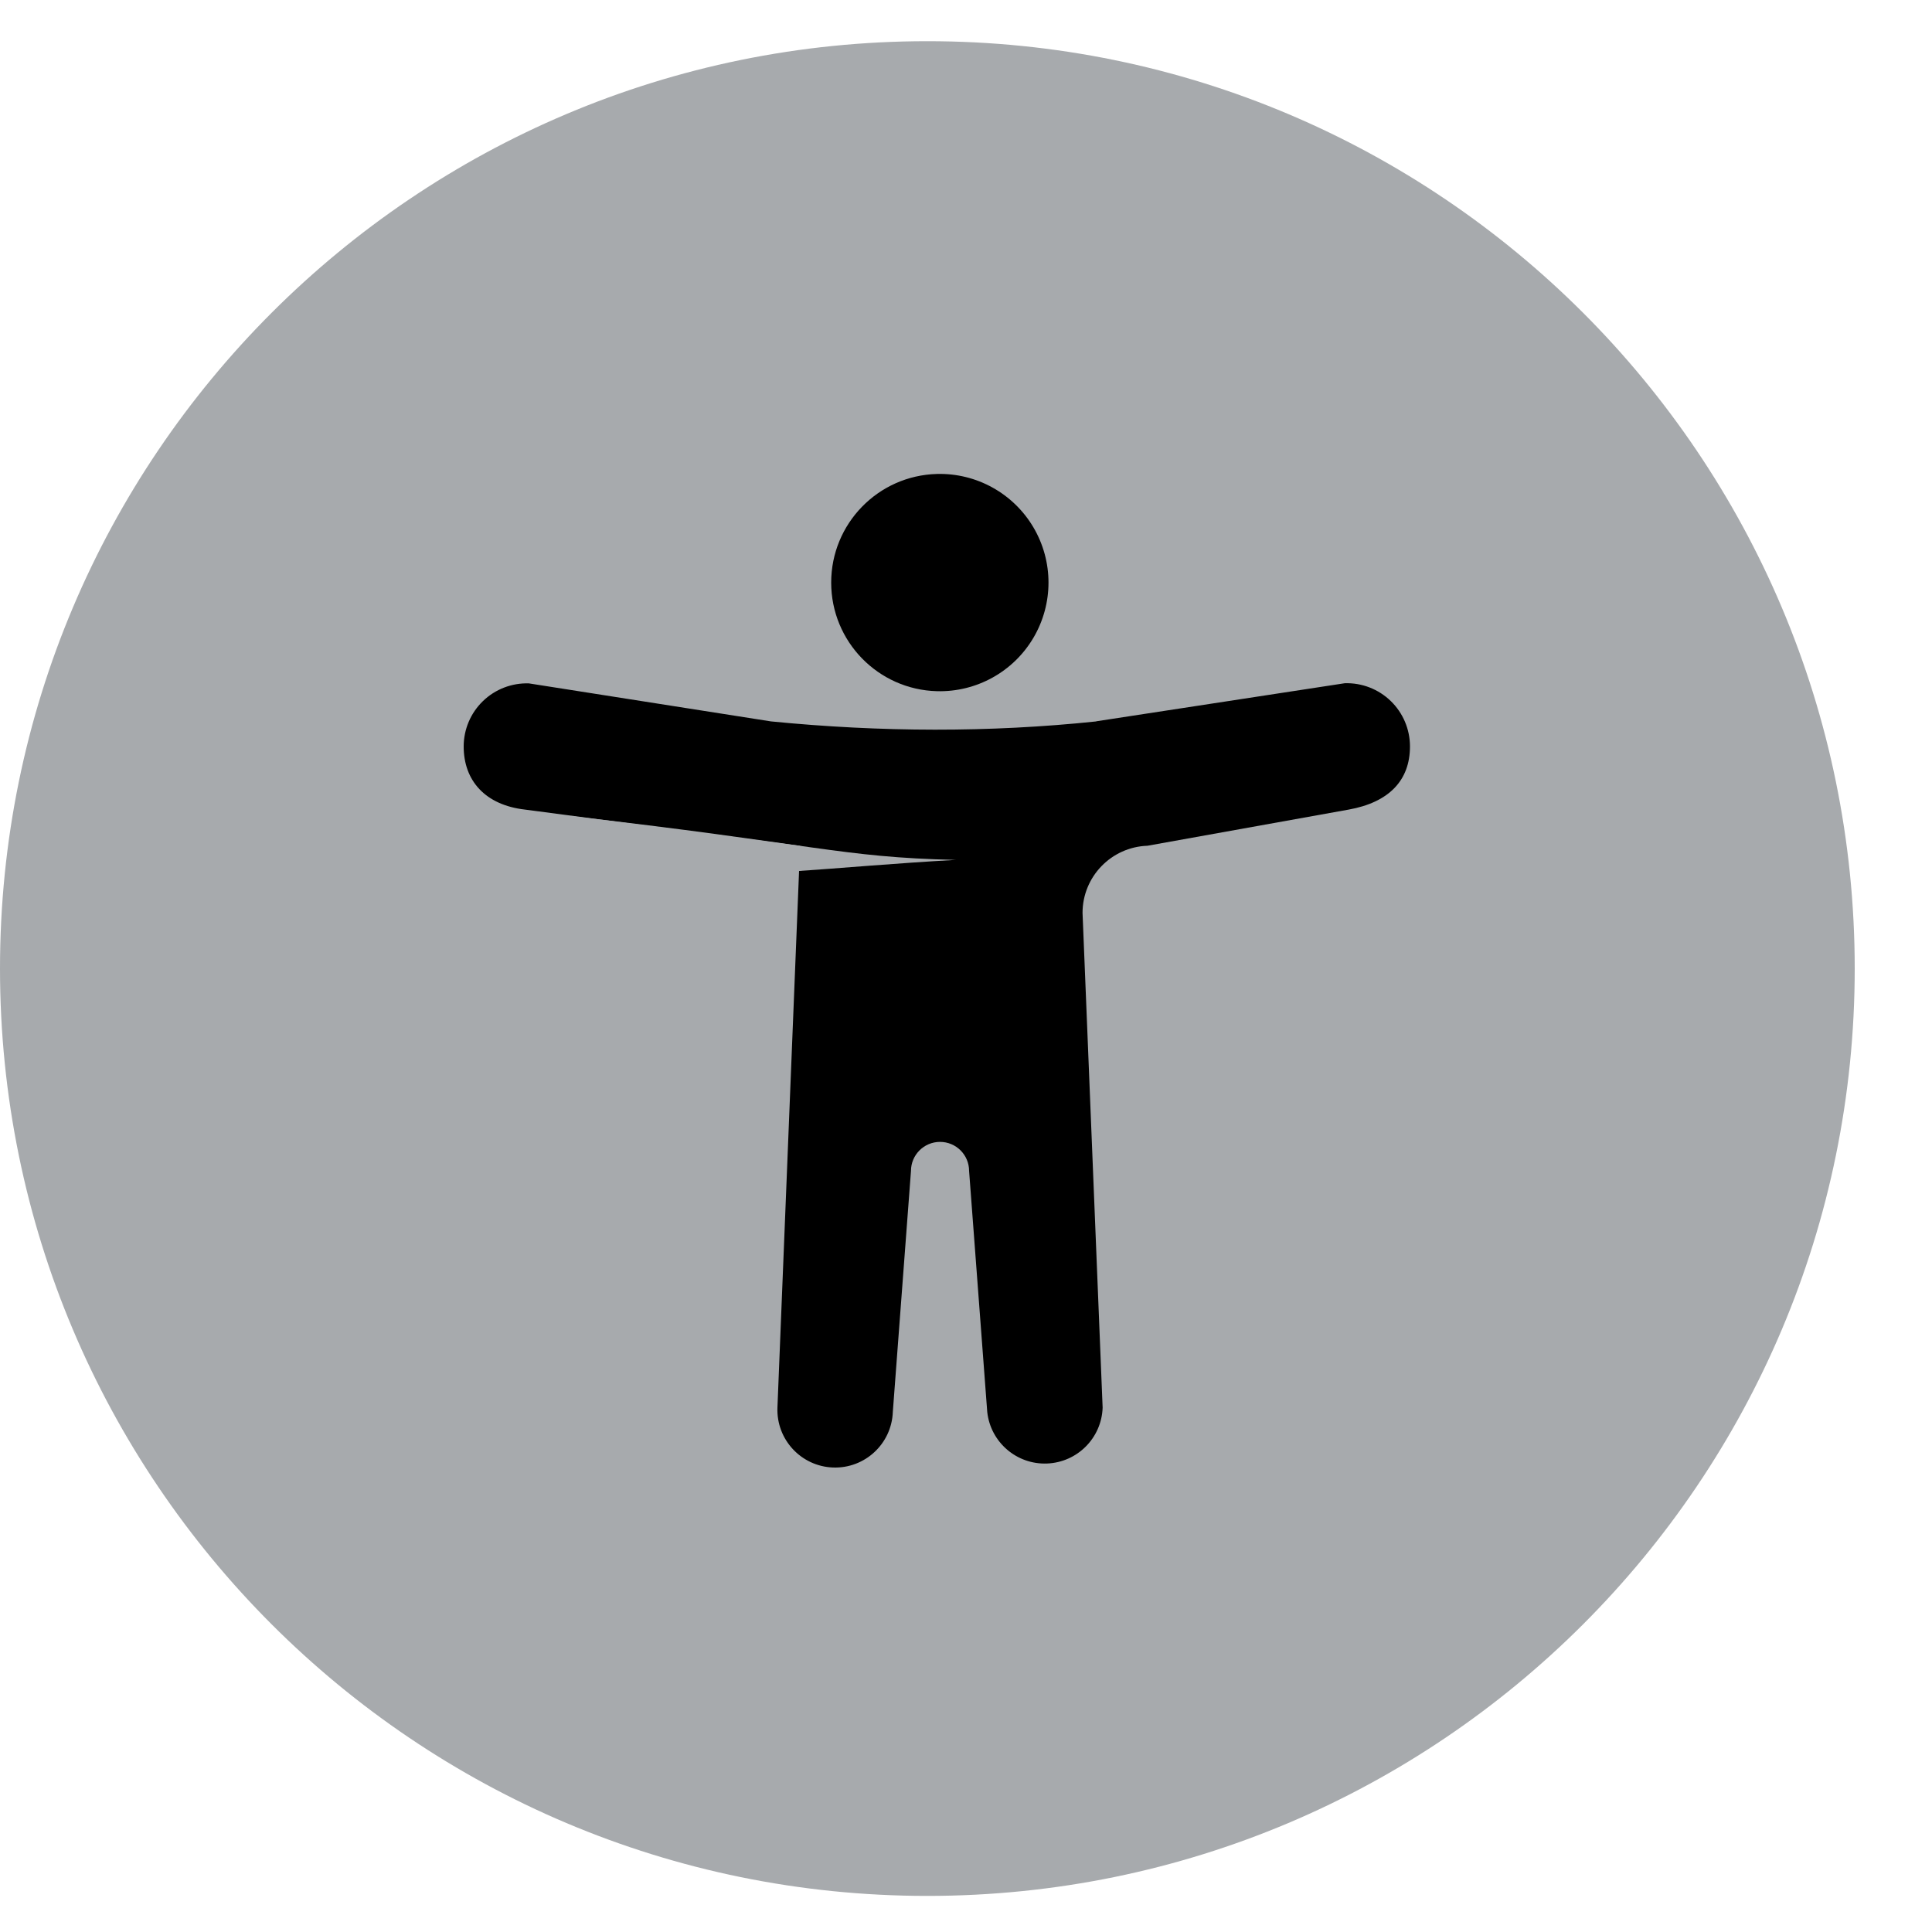
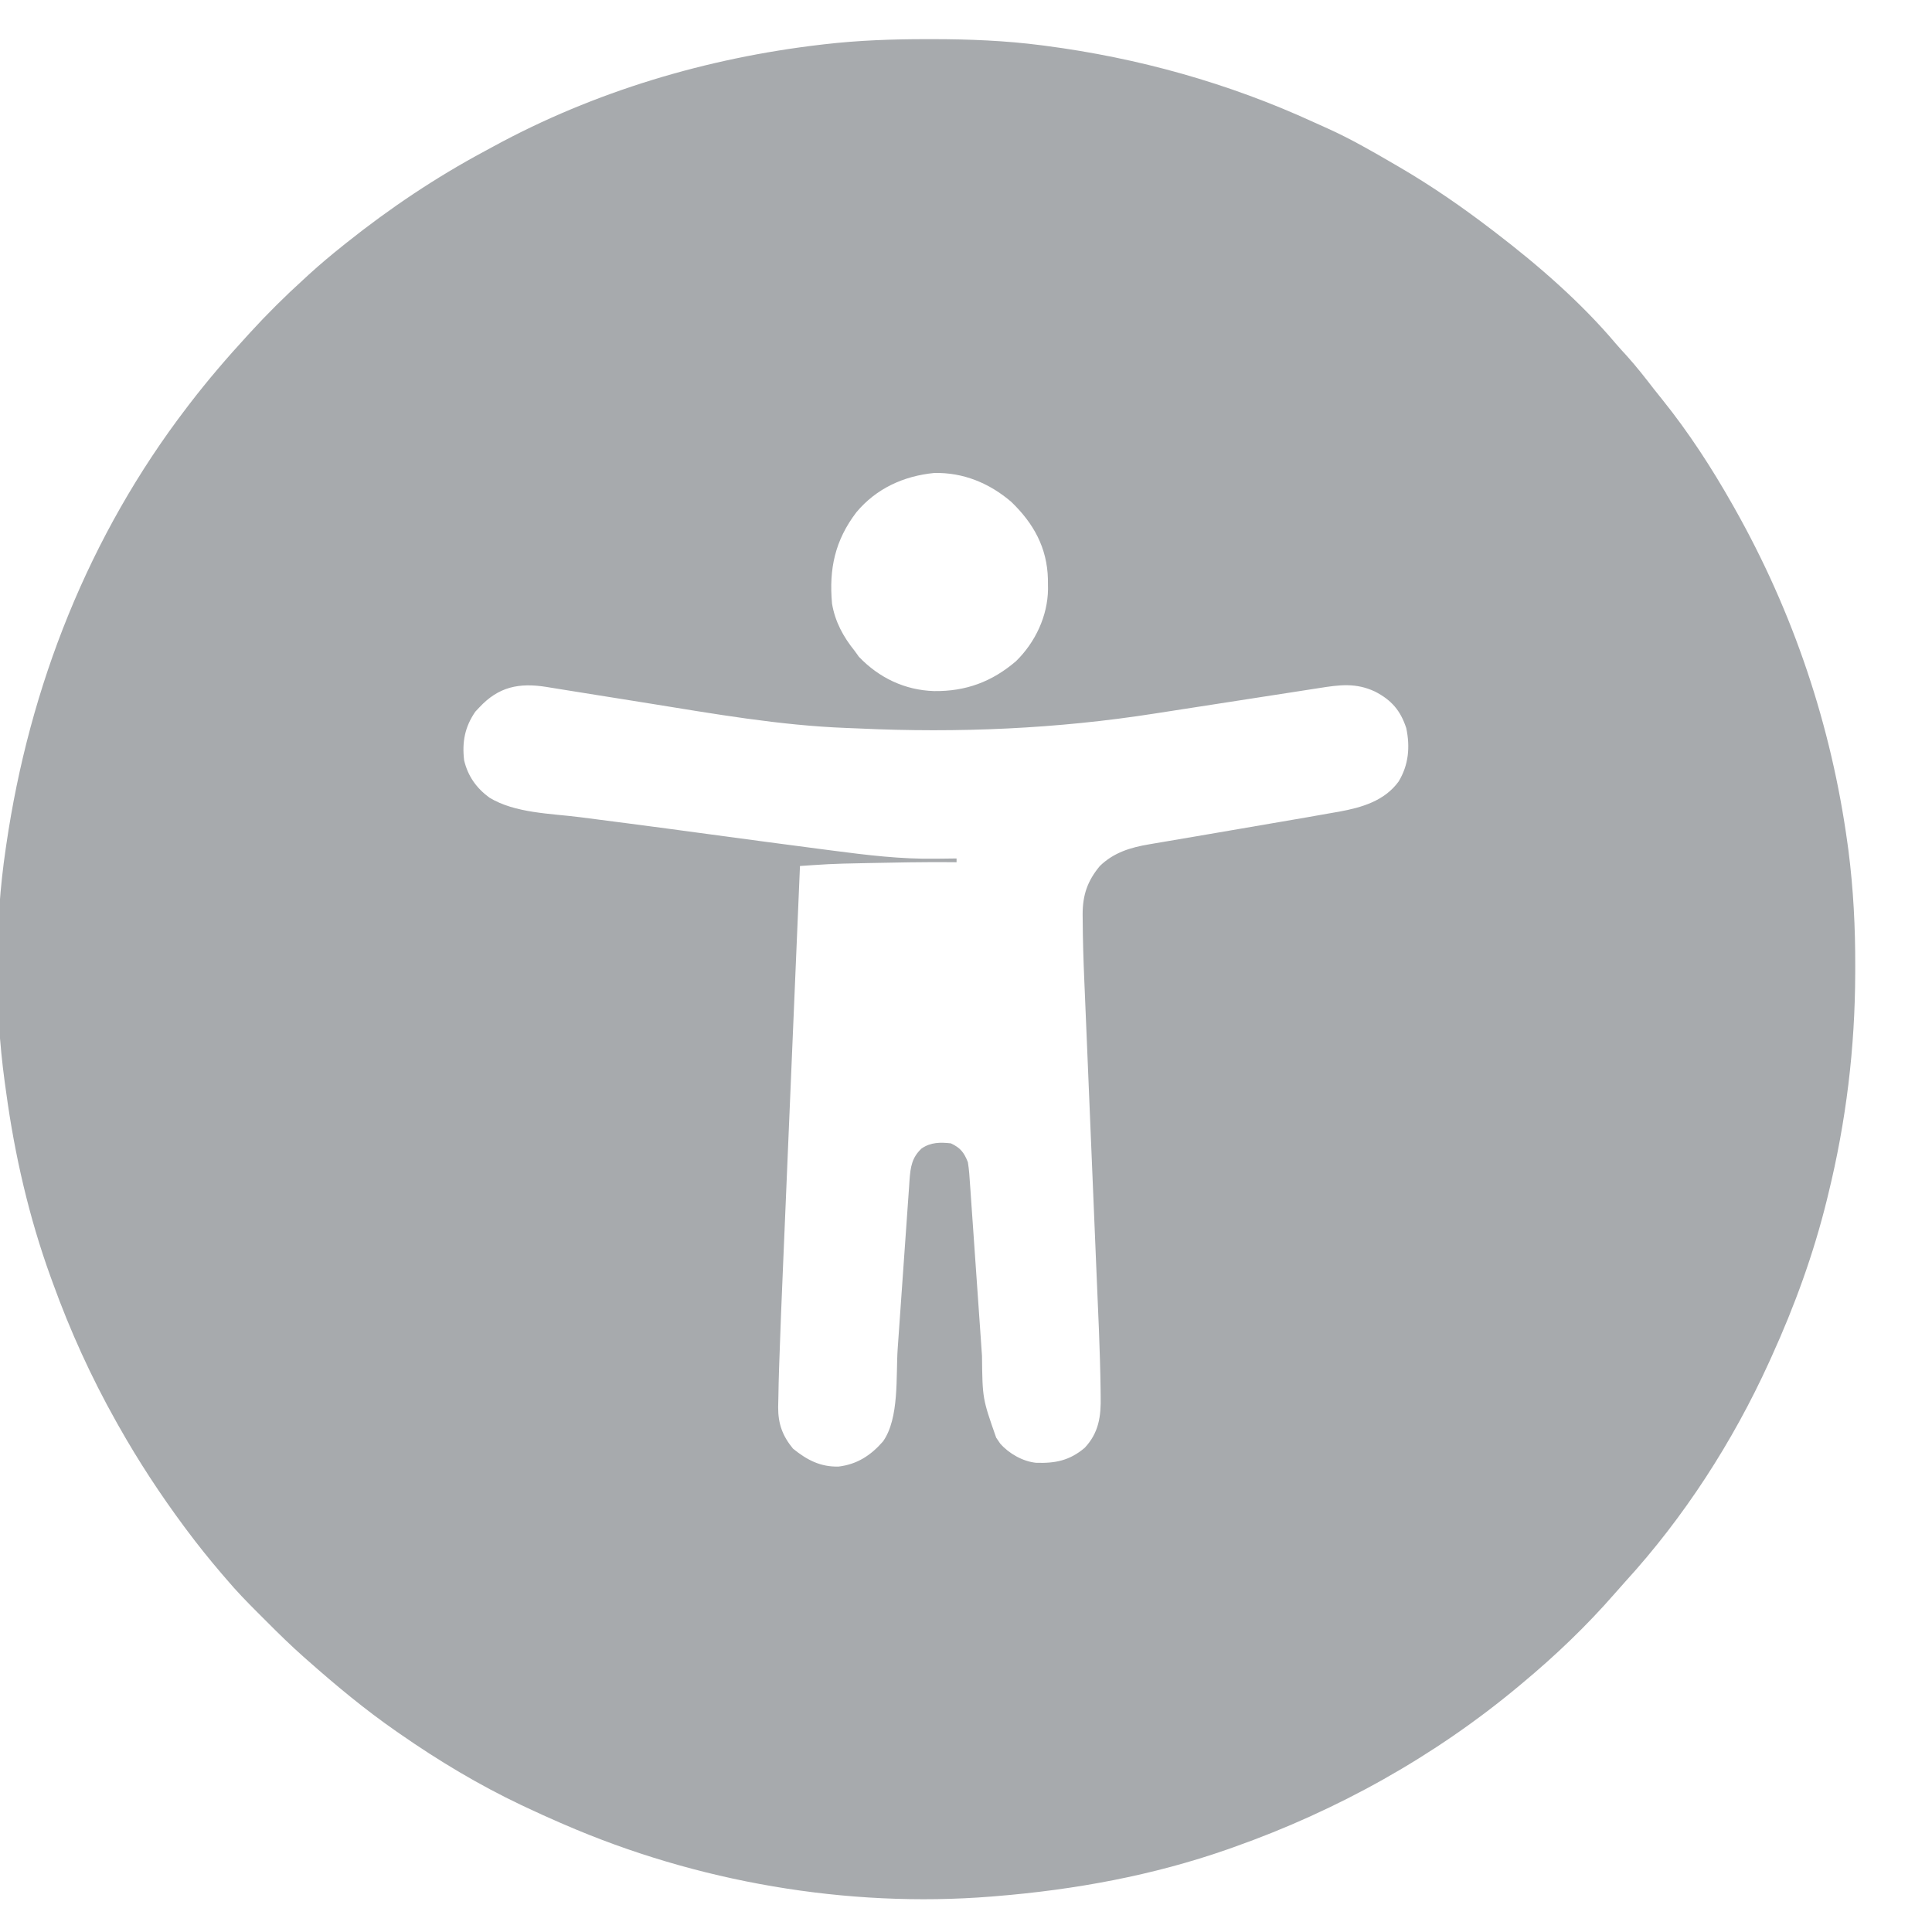
- <svg xmlns="http://www.w3.org/2000/svg" width="24" height="24" viewBox="8 5 25 25" fill="none">
-   <rect width="24" height="24" x="8" y="5.533" fill="#a7aaad" rx="12" />
-   <path fill="#000" d="M20.124 13.944a1.406 1.406 0 1 0 0-2.811 1.406 1.406 0 0 0 0 2.811Z" />
-   <path fill="#000" d="M22.187 14.335c-1.385.145-2.788.14-4.21 0l-3.133-.492a.817.817 0 0 0-.844.816c0 .442.278.758.793.817l3.56.469-.293 7.27a.747.747 0 0 0 1.493.056l.235-3.119a.376.376 0 0 1 .752 0l.235 3.12a.749.749 0 0 0 1.493-.057l-.26-6.403a.87.87 0 0 1 .84-.868l2.604-.468c.518-.093.793-.375.793-.817a.818.818 0 0 0-.844-.818l-3.218.493.004.001Z" />
-   <path fill="#a7aaad" d="m16.795 16.28-1.49-.729c3.247.368 3.565.543 5.062.576-1.547.085-2.903.264-3.572.15v.002Z" />
+ <svg xmlns="http://www.w3.org/2000/svg" width="1024" height="1024" fill="none">
+   <path d="m490.813 20.75 3.483-.002c19.402.018 38.457.765 57.704 3.252l1.993.257c49.263 6.43 97.095 19.752 142.3 40.503a672.637 672.637 0 0 0 7.234 3.256C715.791 73.533 727.391 80.234 739 87l2.72 1.581C758.97 98.651 775.156 109.851 791 122l1.82 1.39c22.65 17.352 45.164 36.902 63.594 58.747 1.888 2.218 3.863 4.345 5.836 6.488 5.037 5.589 9.632 11.472 14.227 17.424a427.195 427.195 0 0 0 4.738 5.935C895 229.146 907.148 247.85 918 267l1.336 2.353c31.2 55.297 51.316 115.102 59.914 178.022l.458 3.338c2.63 20.506 3.675 40.999 3.605 61.662l-.006 3.403C983.199 555.57 978.493 594.318 969 633l-.772 3.174C961.175 664.771 951.181 692.21 939 719l-1.39 3.072c-19.184 42.085-45.026 82.165-76.274 116.346a447.346 447.346 0 0 0-5.676 6.41C840.72 861.932 824.443 877.475 807 892l-1.873 1.569C760.455 930.883 708.807 959.619 654 979l-3.386 1.202C611.062 994.046 569.692 1001.61 528 1005l-2.606.218C448.951 1011.325 369.27 997.511 299 967l-2.397-1.032A627.994 627.994 0 0 1 279 958l-2.583-1.213C253.896 946.11 232.45 933.231 212 919l-1.882-1.302C193.554 906.2 178.084 893.36 163 880l-2.096-1.84c-6.699-5.94-13.066-12.168-19.382-18.508a2129.61 2129.61 0 0 0-5.153-5.146C130.7 848.84 125.162 843.138 120 837a3591.92 3591.92 0 0 0-2.738-3.168c-6.333-7.429-12.433-15-18.262-22.832l-1.492-2.003C84.932 792.027 73.371 774.402 63 756l-1.499-2.654C48.256 729.754 37.201 705.44 28 680l-1.143-3.123C15.415 645.307 7.809 612.3 3.28 579.051c-.265-1.94-.54-3.88-.815-5.82C-2.909 533.595-2.85 489.546 3 450l.309-2.123C15.596 363.584 47.085 283.863 99 216l1.547-2.027C110.124 201.498 120.36 189.579 131 178l1.604-1.757c9.054-9.896 18.466-19.23 28.396-28.243l2.777-2.555C169.668 140.066 175.76 134.968 182 130l1.921-1.535c22.845-18.194 46.949-34.35 72.684-48.177a897.99 897.99 0 0 0 4.961-2.689c53.458-29.131 113.118-46.861 173.497-53.912.694-.08 1.389-.162 2.104-.246 17.913-2.066 35.63-2.681 53.646-2.691ZM453.91 271.5c-11.372 14.91-14.598 30.09-12.91 48.5 1.625 9.541 5.952 17.525 12 25l2.25 3.125c10.703 11.19 24.426 17.698 39.83 18.158 16.747.218 30.643-4.883 43.443-15.857 10.162-9.954 16.753-23.842 16.945-38.112l-.03-2.627-.023-2.772c-.402-16.61-7.594-29.523-19.415-40.915-11.6-9.946-25.507-15.678-40.887-15.309-16.162 1.602-30.66 8.197-41.203 20.809ZM254 375l-2.063 2.188C246.37 385.27 244.84 393.274 246 403c1.988 8.34 6.472 14.66 13.336 19.723 13.666 8.351 32.577 8.423 48.11 10.408 6.052.773 12.103 1.56 18.154 2.345l6.388.827c14.383 1.865 28.754 3.804 43.126 5.746 20.062 2.712 40.126 5.415 60.204 8.009 1.9.246 3.799.493 5.698.742 18.214 2.386 36.524 4.633 54.921 4.325l3.3-.027c2.587-.023 5.175-.055 7.763-.098v2l-3.703-.035c-14.292-.088-28.571.16-42.86.473l-2.866.059c-2.775.058-5.55.122-8.325.187l-2.451.05c-5.22.13-10.421.422-15.63.779l-2.095.142L424 459a197791.353 197791.353 0 0 0-4.7 111.035l-.1 2.367c-.53 12.576-1.064 25.15-1.6 37.726-.552 12.945-1.099 25.89-1.64 38.836-.305 7.254-.61 14.508-.923 21.76-.749 17.423-1.463 34.847-2.037 52.276l-.095 2.85a746.724 746.724 0 0 0-.339 14.333 453.397 453.397 0 0 1-.128 5.664c-.028 8.794 2.28 15.161 7.875 21.966 7.307 5.948 14.573 9.8 24.238 9.488 9.813-1.205 17.012-5.941 23.449-13.301 8.76-12.298 6.794-34.7 7.787-49.102.277-4.01.56-8.021.847-12.031.812-11.39 1.617-22.779 2.404-34.17.437-6.32.884-12.641 1.34-18.961.24-3.332.474-6.664.7-9.997.25-3.705.517-7.409.787-11.113l.213-3.315c.513-6.747 1.238-11.828 6.422-16.624 4.867-3.285 9.805-3.317 15.5-2.687 5.076 2.4 6.972 4.846 9 10 .64 3.894.885 7.798 1.135 11.734l.258 3.565c.23 3.217.449 6.435.663 9.653.228 3.385.471 6.768.714 10.152.457 6.42.902 12.84 1.341 19.262.786 11.46 1.59 22.918 2.402 34.376.328 4.652.648 9.306.965 13.96.252 22.584.252 22.584 7.522 43.298l2.125 3.125c4.656 5.311 12.013 9.497 19.027 10.184 10.103.344 17.778-1.159 25.782-7.95 7.473-7.976 8.667-16.692 8.439-27.248l-.045-4.026c-.276-20.441-1.273-40.877-2.145-61.299-.258-6.067-.507-12.134-.757-18.2-.58-14.062-1.17-28.122-1.762-42.183-.753-17.924-1.503-35.85-2.243-53.774-.296-7.175-.598-14.35-.903-21.525-.19-4.483-.376-8.966-.56-13.448-.086-2.052-.173-4.103-.262-6.154-.46-10.67-.785-21.33-.845-32.01l-.03-2.9c-.008-10.18 2.563-17.715 9.12-25.584 7.343-7.162 16.332-9.869 26.219-11.517l2.418-.415c2.637-.451 5.276-.896 7.914-1.342a10970.31 10970.31 0 0 1 20.384-3.475c15.188-2.578 30.372-5.174 45.549-7.812 2.491-.433 4.983-.862 7.476-1.29 3.716-.642 7.43-1.298 11.142-1.967 1.94-.346 3.88-.68 5.821-1.012 11.992-2.195 23.962-5.693 31.44-15.971 5.31-8.777 6.154-18.336 4.044-28.281-3.025-9.309-7.855-14.901-16.535-19.363-10.169-4.79-18.852-3.586-29.704-1.866l-3.547.546c-3.198.495-6.396.994-9.593 1.495-3.384.528-6.77 1.049-10.155 1.57-10.07 1.55-20.139 3.111-30.206 4.678-7.795 1.214-15.59 2.423-23.387 3.62-3.347.514-6.693 1.033-10.038 1.558-51.876 8.142-104.474 10.398-156.92 7.938a830.992 830.992 0 0 0-6.766-.27c-35.342-1.355-70.145-7.498-105.002-13.109-4.4-.708-8.8-1.412-13.202-2.114l-2.124-.339c-3.42-.545-6.839-1.09-10.258-1.632-6.23-.99-12.46-1.984-18.687-2.996l-6.603-1.06-2.976-.49c-14.488-2.308-25.378-.17-35.645 10.908Z" fill-rule="evenodd" clip-rule="evenodd" fill="#a7aaad" />
</svg>
